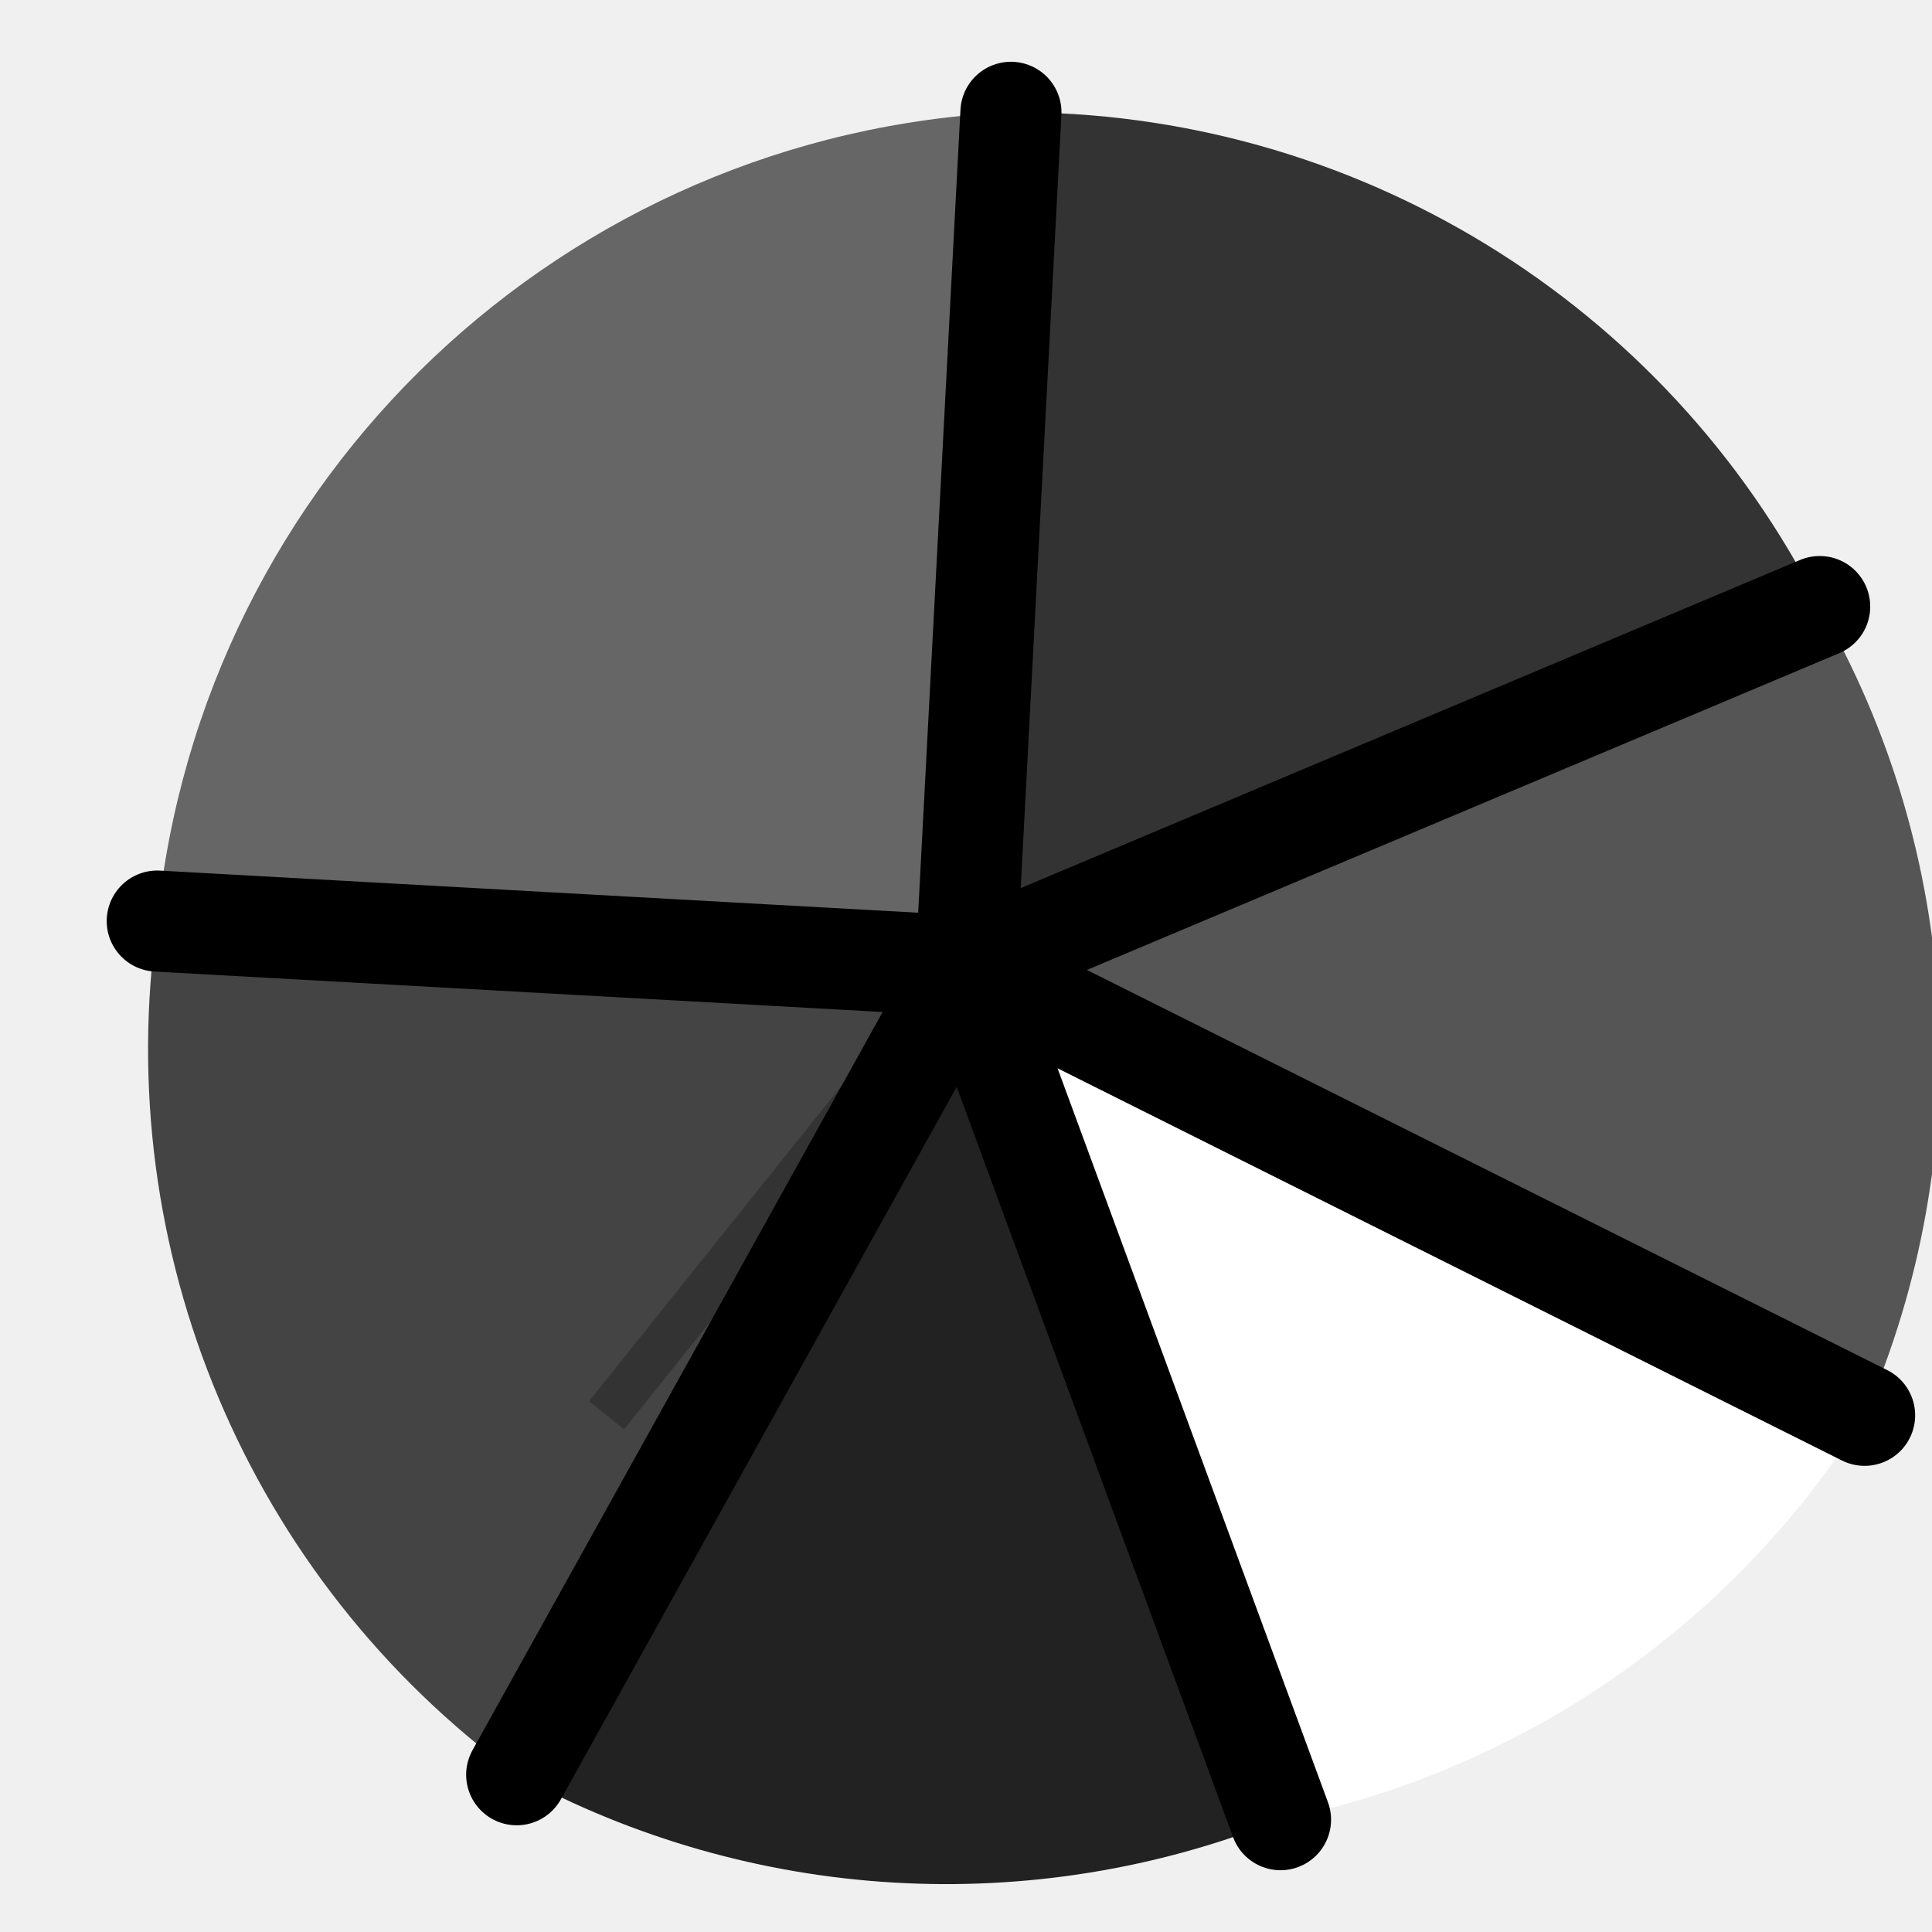
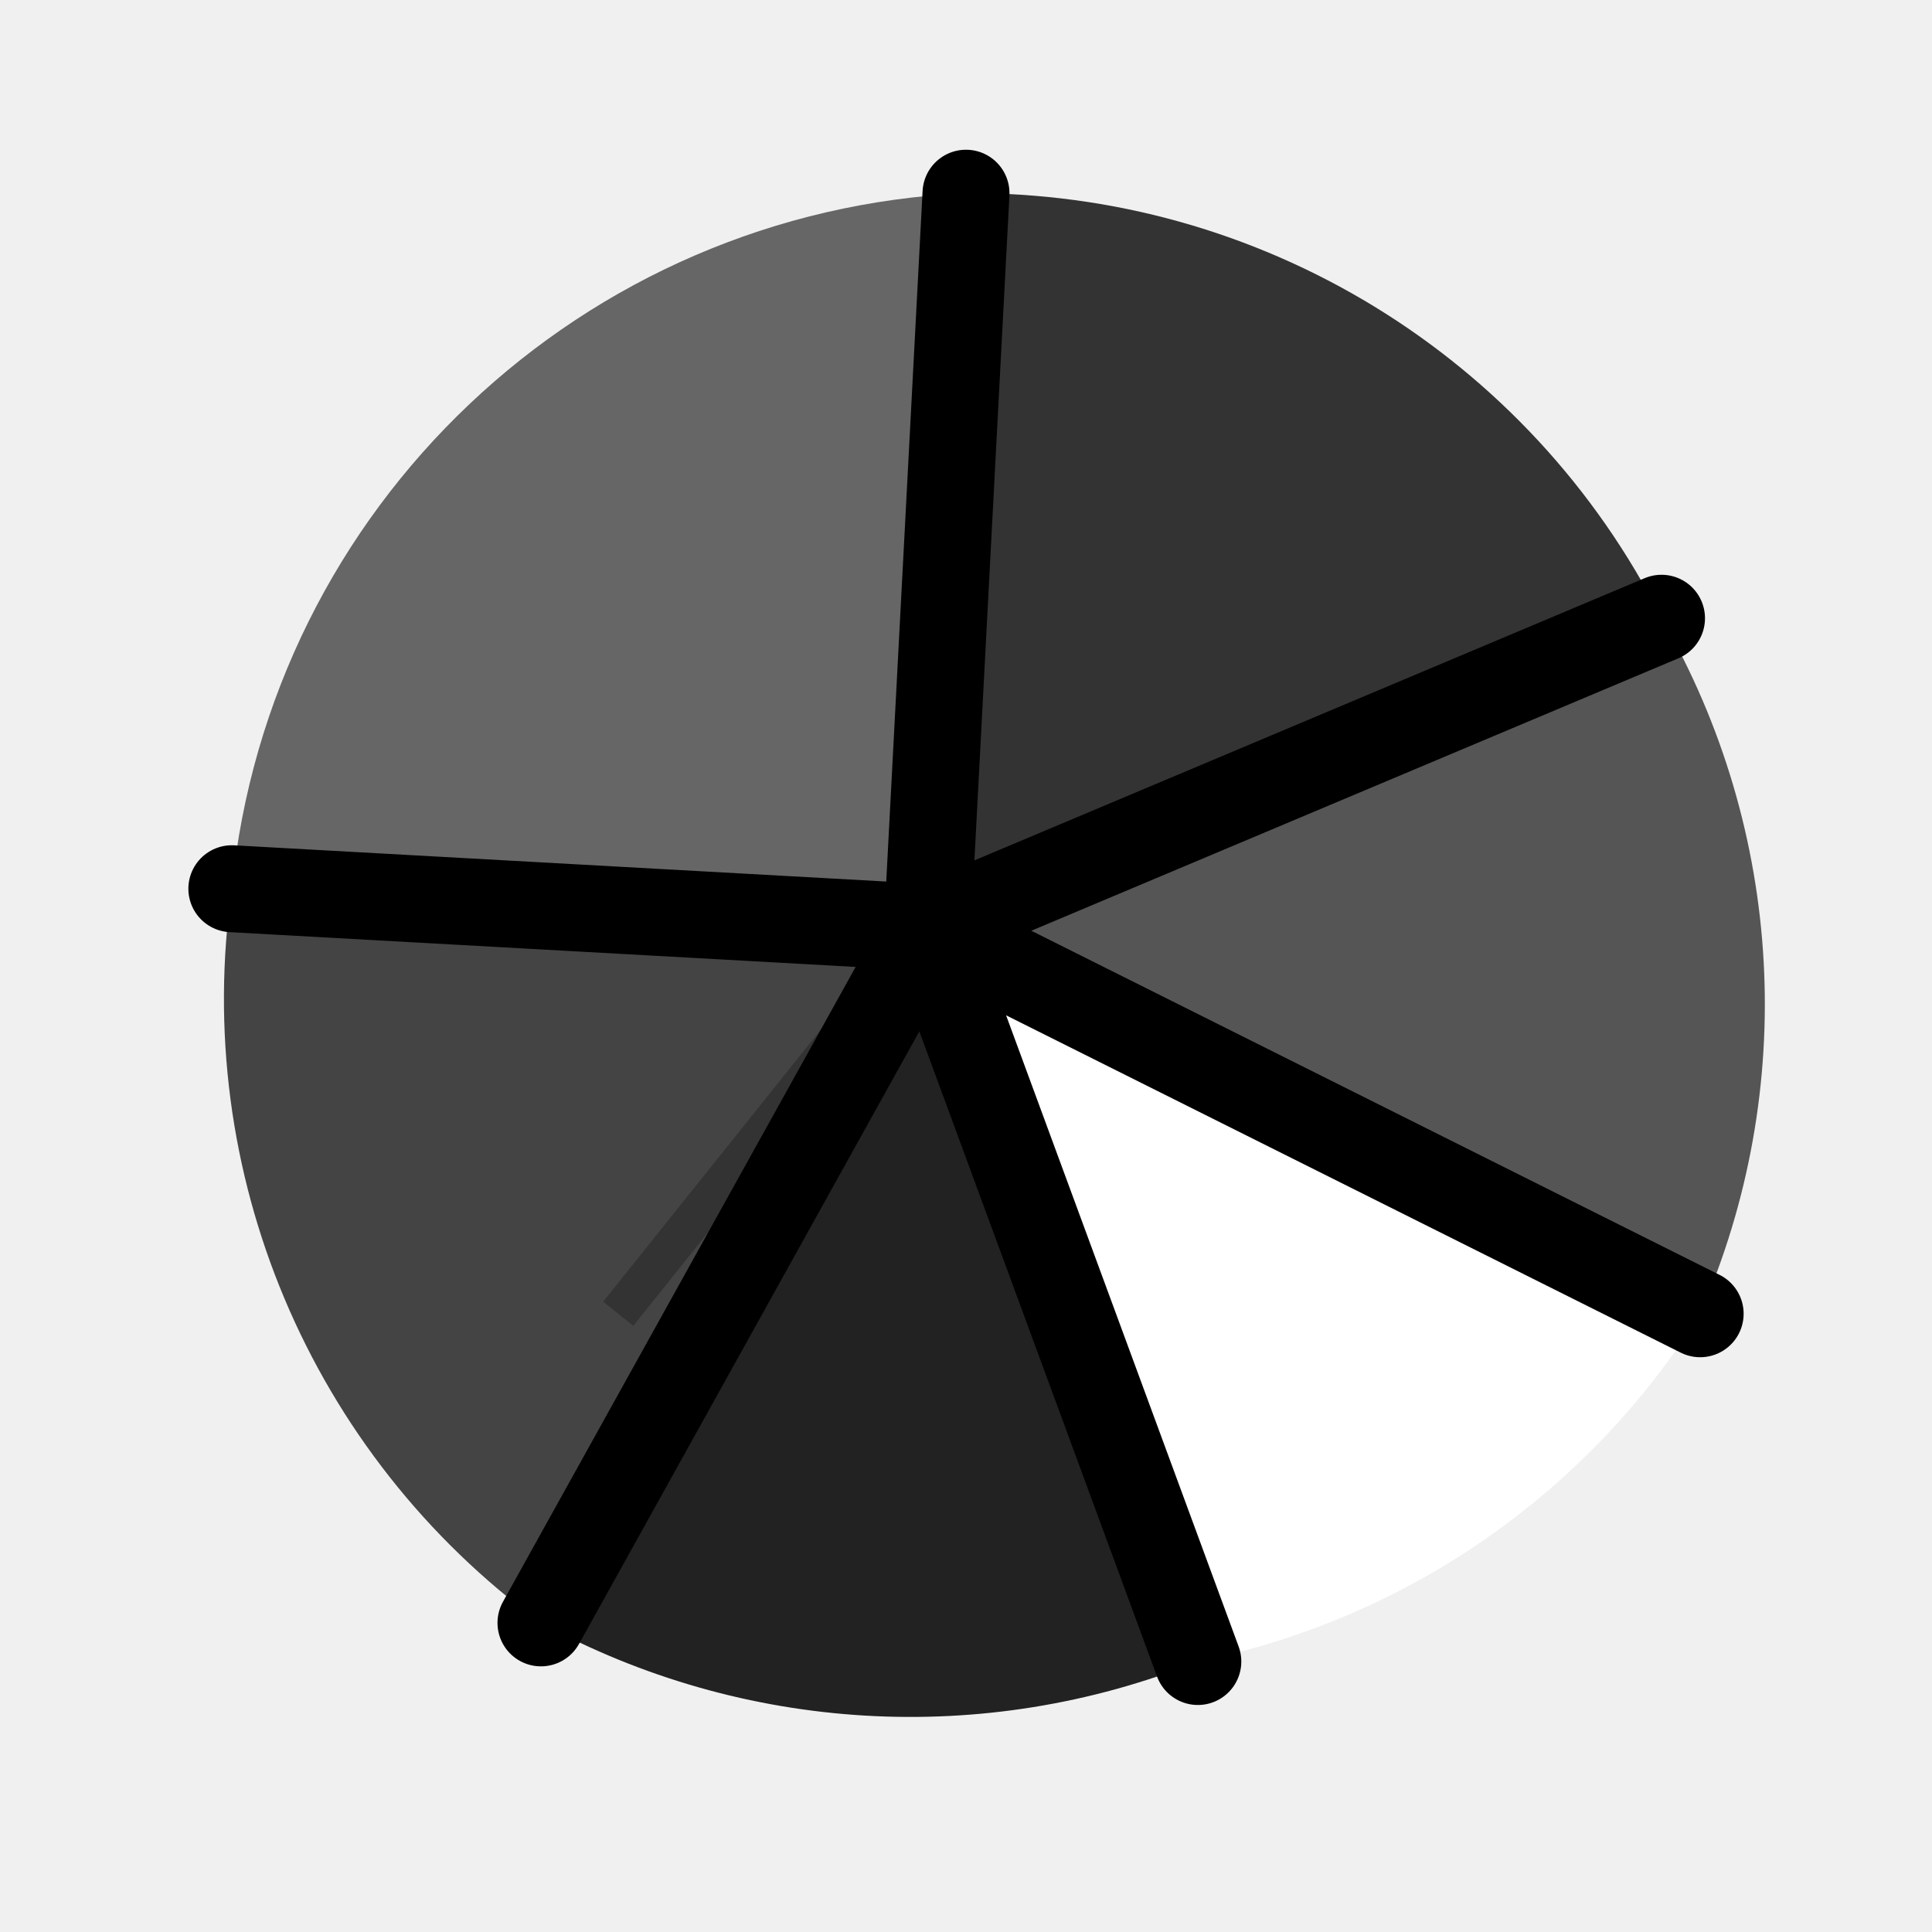
- <svg xmlns="http://www.w3.org/2000/svg" viewBox="5 5 86 86">
+ <svg xmlns="http://www.w3.org/2000/svg" viewBox="0 0 100 100" class="w-full h-full rounded-[22.5%]" style="background:#000000;">
  <g transform="translate(0,0)">
    <path d="M 48,48 L 50,10 A 40,40 0 0,1 86,32 Z" fill="#333333" />
    <path d="M 48,48 L 86,32 A 40,40 0 0,1 88,68 Z" fill="#555555" />
    <path d="M 48,48 L 88,68 A 40,40 0 0,1 62,86 Z" fill="#FFFFFF" />
    <path d="M 48,48 L 62,86 A 40,40 0 0,1 28,84 Z" fill="#222222" />
    <path d="M 48,48 L 28,84 A 40,40 0 0,1 12,46 Z" fill="#444444" />
    <path d="M 48,48 L 12,46 A 40,40 0 0,1 50,10 Z" fill="#666666" />
    <path d="M 48,48 L 74,38" fill="none" stroke="#222222" stroke-width="2" />
    <path d="M 48,48 L 32,68" fill="none" stroke="#333333" stroke-width="2" />
    <path d="M 48,48 L 50,10 M 48,48 L 86,32 M 48,48 L 88,68 M 48,48 L 62,86 M 48,48 L 28,84 M 48,48 L 12,46" stroke="#000000" stroke-width="4.5" stroke-linecap="round" stroke-linejoin="round" />
  </g>
</svg>
